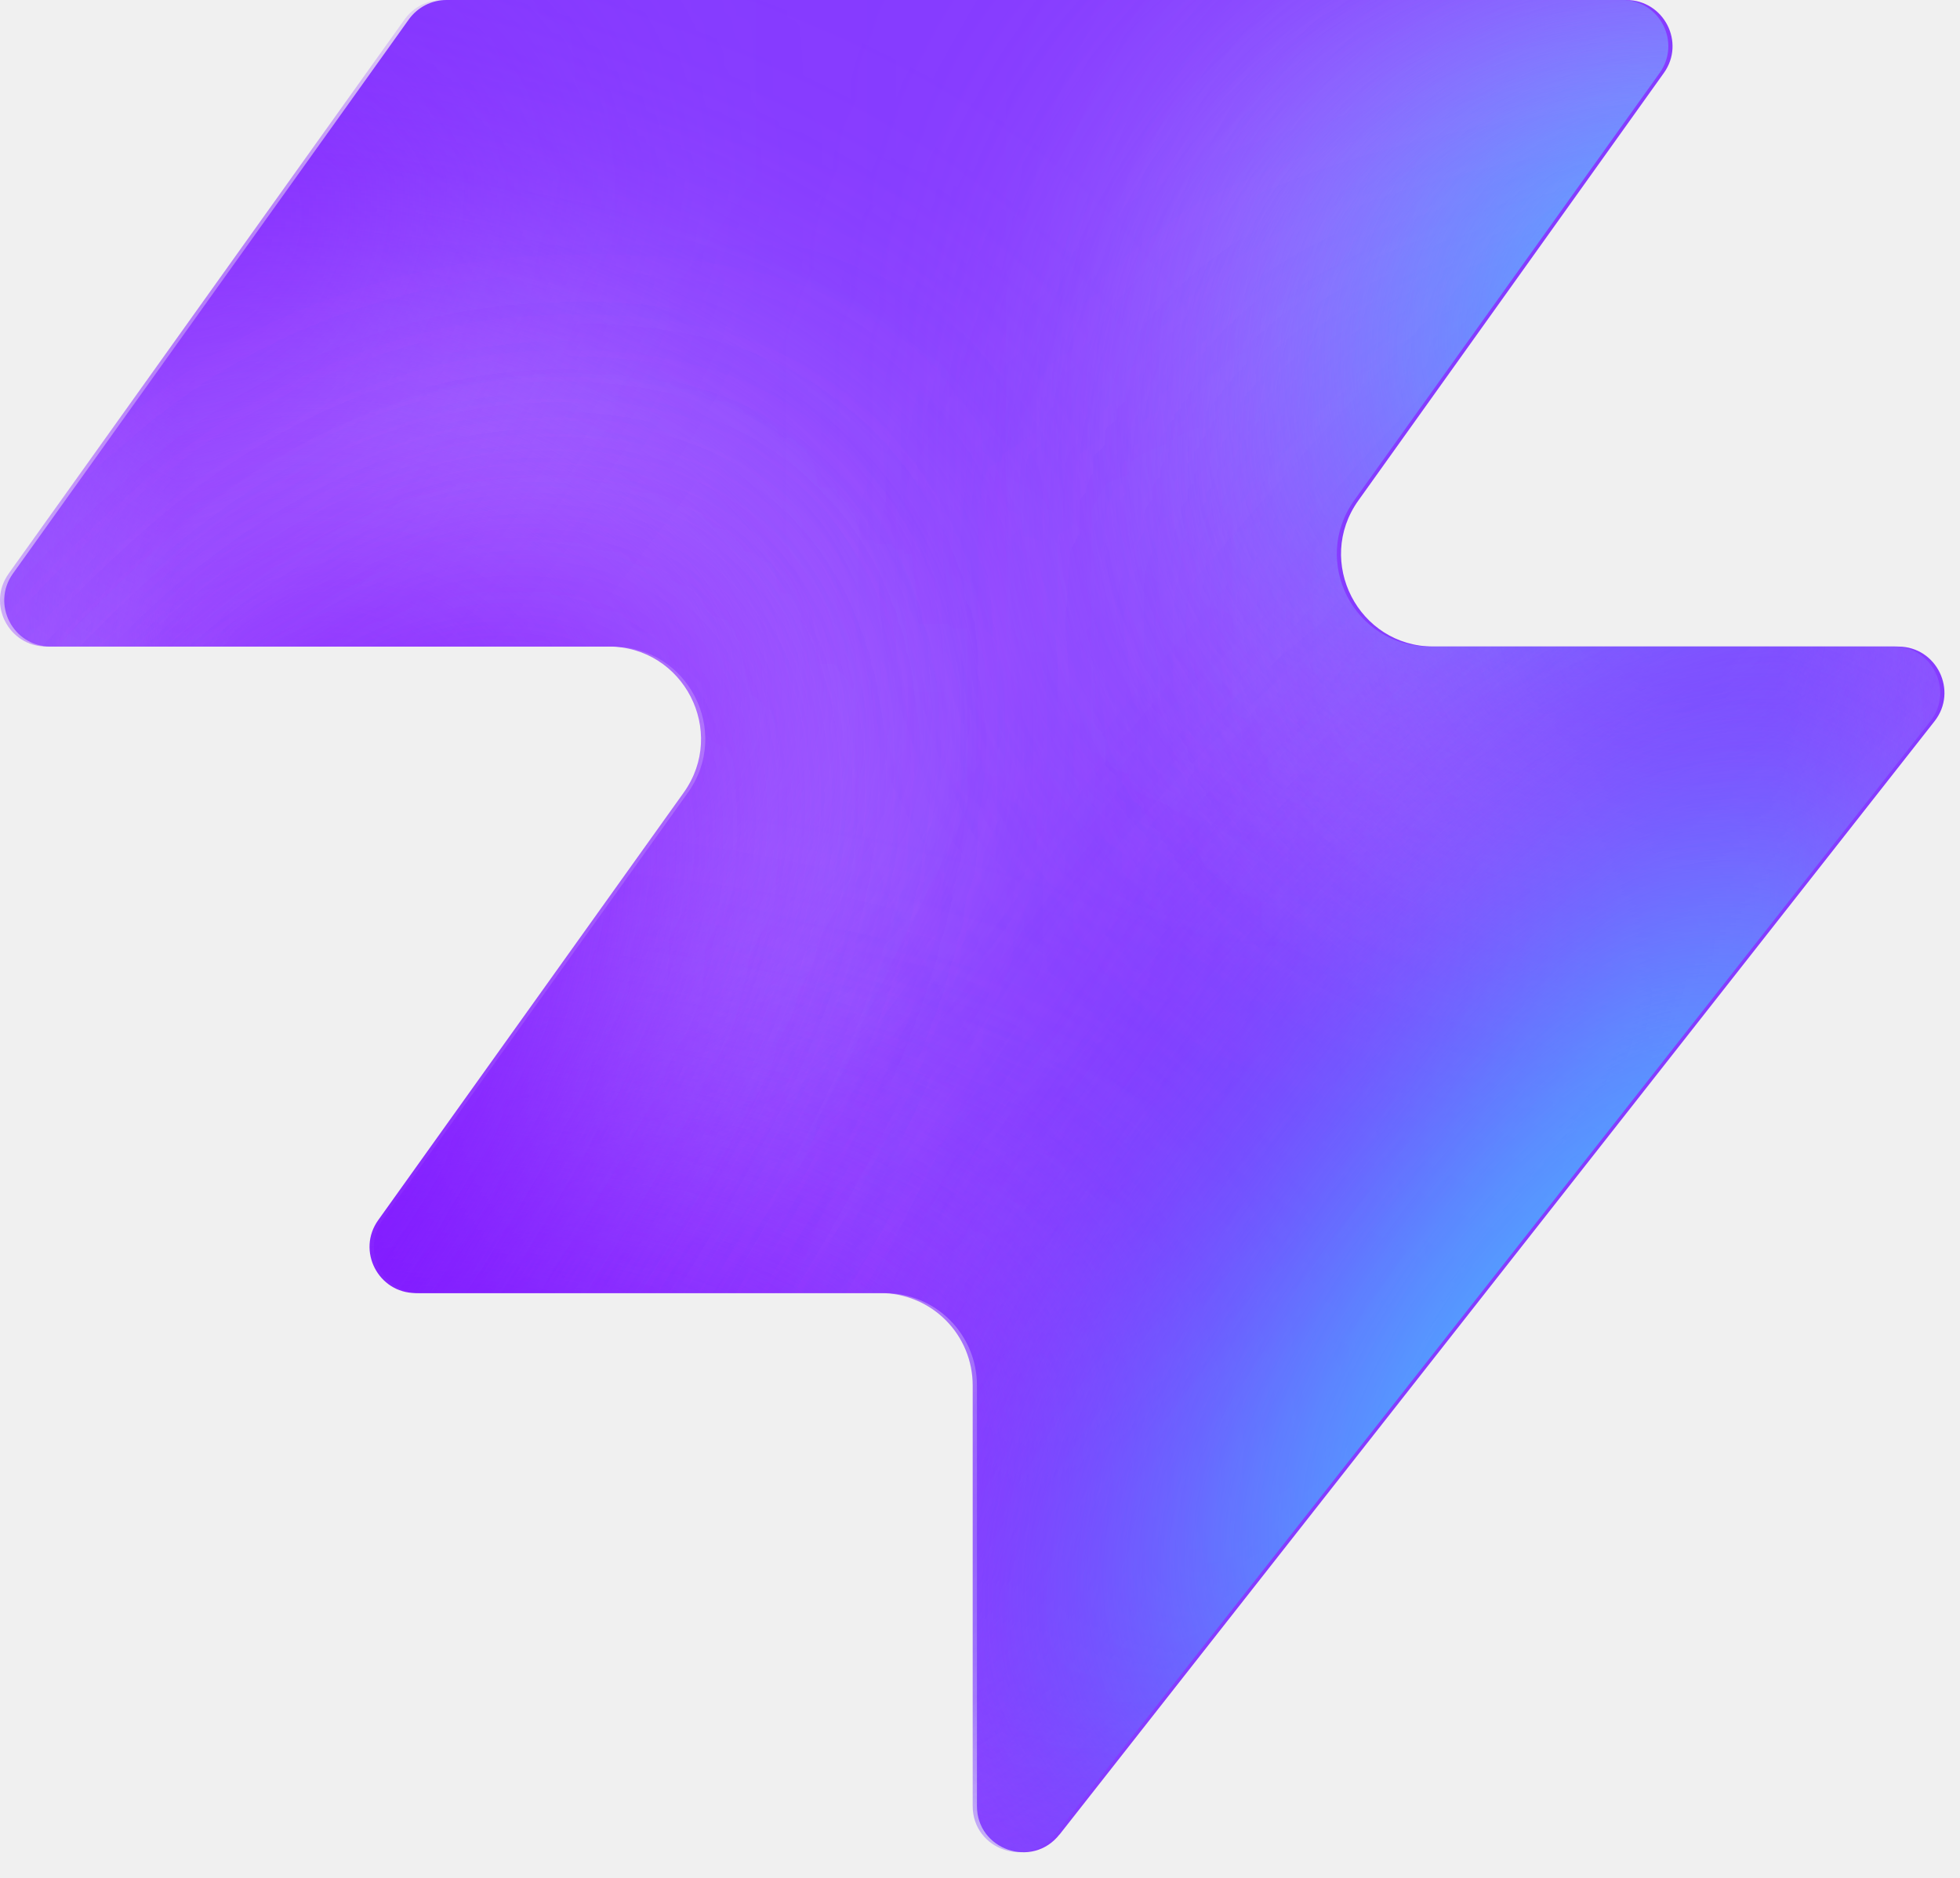
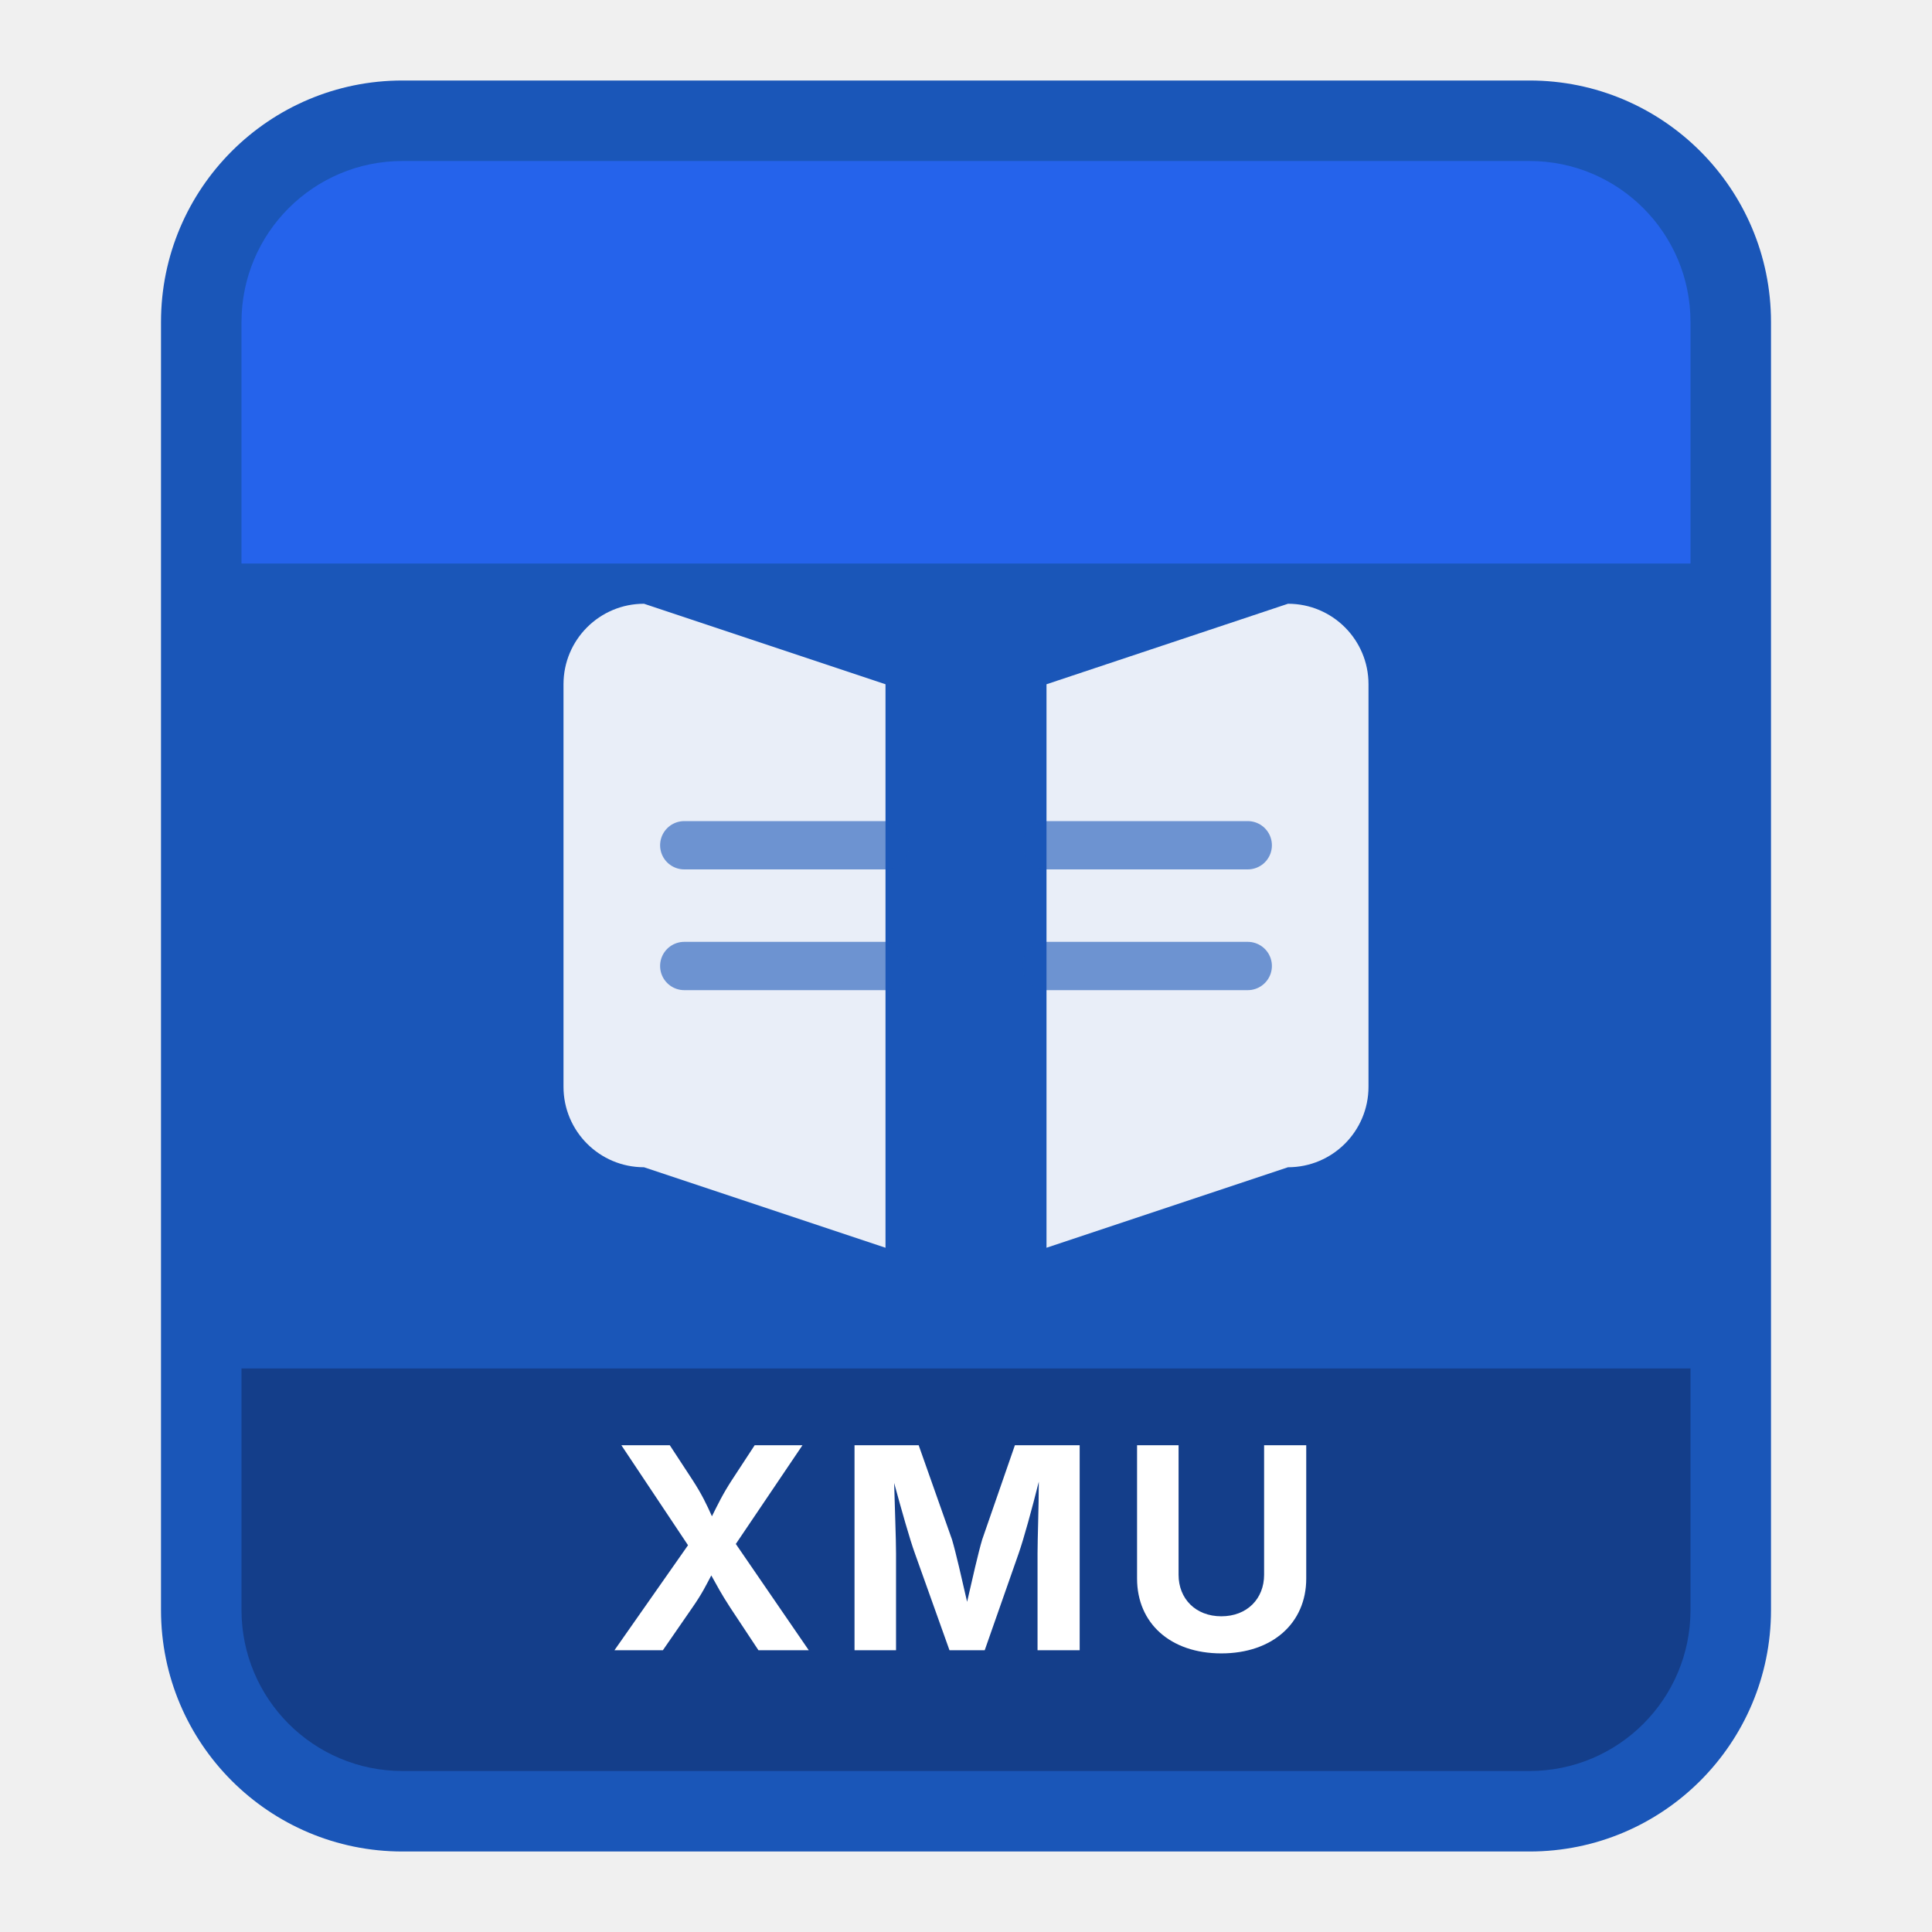
- <svg xmlns="http://www.w3.org/2000/svg" width="48" height="46" fill="none" viewBox="0 0 48 46">
-   <path fill="#863bff" d="M25.946 44.938c-.664.845-2.021.375-2.021-.698V33.937a2.26 2.26 0 0 0-2.262-2.262H10.287c-.92 0-1.456-1.04-.92-1.788l7.48-10.471c1.07-1.497 0-3.578-1.842-3.578H1.237c-.92 0-1.456-1.04-.92-1.788L10.013.474c.214-.297.556-.474.92-.474h28.894c.92 0 1.456 1.04.92 1.788l-7.48 10.471c-1.07 1.498 0 3.579 1.842 3.579h11.377c.943 0 1.473 1.088.89 1.83L25.947 44.94z" style="fill:#863bff;fill:color(display-p3 .525 .23 1);fill-opacity:1" />
-   <mask id="a" width="48" height="46" x="0" y="0" maskUnits="userSpaceOnUse" style="mask-type:alpha">
-     <path fill="#000" d="M25.842 44.938c-.664.844-2.021.375-2.021-.698V33.937a2.26 2.26 0 0 0-2.262-2.262H10.183c-.92 0-1.456-1.04-.92-1.788l7.48-10.471c1.07-1.498 0-3.579-1.842-3.579H1.133c-.92 0-1.456-1.04-.92-1.787L9.91.473c.214-.297.556-.474.92-.474h28.894c.92 0 1.456 1.04.92 1.788l-7.48 10.471c-1.07 1.498 0 3.578 1.842 3.578h11.377c.943 0 1.473 1.088.89 1.832L25.843 44.94z" style="fill:#000;fill-opacity:1" />
-   </mask>
-   <g mask="url(#a)">
-     <g filter="url(#b)">
-       <ellipse cx="5.508" cy="14.704" fill="#ede6ff" rx="5.508" ry="14.704" style="fill:#ede6ff;fill:color(display-p3 .927 .903 1);fill-opacity:1" transform="matrix(.00324 1 1 -.00324 -4.47 31.516)" />
-     </g>
-     <g filter="url(#c)">
-       <ellipse cx="10.399" cy="29.851" fill="#ede6ff" rx="10.399" ry="29.851" style="fill:#ede6ff;fill:color(display-p3 .927 .903 1);fill-opacity:1" transform="matrix(.00324 1 1 -.00324 -39.328 7.883)" />
-     </g>
-     <g filter="url(#d)">
-       <ellipse cx="5.508" cy="30.487" fill="#7e14ff" rx="5.508" ry="30.487" style="fill:#7e14ff;fill:color(display-p3 .492 .077 1);fill-opacity:1" transform="rotate(89.814 -25.913 -14.639)scale(1 -1)" />
-     </g>
-     <g filter="url(#e)">
-       <ellipse cx="5.508" cy="30.599" fill="#7e14ff" rx="5.508" ry="30.599" style="fill:#7e14ff;fill:color(display-p3 .492 .077 1);fill-opacity:1" transform="rotate(89.814 -32.644 -3.334)scale(1 -1)" />
-     </g>
-     <g filter="url(#f)">
-       <ellipse cx="5.508" cy="30.599" fill="#7e14ff" rx="5.508" ry="30.599" style="fill:#7e14ff;fill:color(display-p3 .492 .077 1);fill-opacity:1" transform="matrix(.00324 1 1 -.00324 -34.34 30.47)" />
-     </g>
-     <g filter="url(#g)">
-       <ellipse cx="14.072" cy="22.078" fill="#ede6ff" rx="14.072" ry="22.078" style="fill:#ede6ff;fill:color(display-p3 .927 .903 1);fill-opacity:1" transform="rotate(93.35 24.506 48.493)scale(-1 1)" />
-     </g>
-     <g filter="url(#h)">
-       <ellipse cx="3.47" cy="21.501" fill="#7e14ff" rx="3.47" ry="21.501" style="fill:#7e14ff;fill:color(display-p3 .492 .077 1);fill-opacity:1" transform="rotate(89.009 28.708 47.59)scale(-1 1)" />
-     </g>
-     <g filter="url(#i)">
-       <ellipse cx="3.47" cy="21.501" fill="#7e14ff" rx="3.47" ry="21.501" style="fill:#7e14ff;fill:color(display-p3 .492 .077 1);fill-opacity:1" transform="rotate(89.009 28.708 47.59)scale(-1 1)" />
-     </g>
-     <g filter="url(#j)">
-       <ellipse cx=".387" cy="8.972" fill="#7e14ff" rx="4.407" ry="29.108" style="fill:#7e14ff;fill:color(display-p3 .492 .077 1);fill-opacity:1" transform="rotate(39.51 .387 8.972)" />
-     </g>
-     <g filter="url(#k)">
-       <ellipse cx="47.523" cy="-6.092" fill="#7e14ff" rx="4.407" ry="29.108" style="fill:#7e14ff;fill:color(display-p3 .492 .077 1);fill-opacity:1" transform="rotate(37.892 47.523 -6.092)" />
-     </g>
-     <g filter="url(#l)">
-       <ellipse cx="41.412" cy="6.333" fill="#47bfff" rx="5.971" ry="9.665" style="fill:#47bfff;fill:color(display-p3 .28 .748 1);fill-opacity:1" transform="rotate(37.892 41.412 6.333)" />
-     </g>
-     <g filter="url(#m)">
-       <ellipse cx="-1.879" cy="38.332" fill="#7e14ff" rx="4.407" ry="29.108" style="fill:#7e14ff;fill:color(display-p3 .492 .077 1);fill-opacity:1" transform="rotate(37.892 -1.88 38.332)" />
-     </g>
-     <g filter="url(#n)">
-       <ellipse cx="-1.879" cy="38.332" fill="#7e14ff" rx="4.407" ry="29.108" style="fill:#7e14ff;fill:color(display-p3 .492 .077 1);fill-opacity:1" transform="rotate(37.892 -1.88 38.332)" />
-     </g>
-     <g filter="url(#o)">
-       <ellipse cx="35.651" cy="29.907" fill="#7e14ff" rx="4.407" ry="29.108" style="fill:#7e14ff;fill:color(display-p3 .492 .077 1);fill-opacity:1" transform="rotate(37.892 35.651 29.907)" />
-     </g>
-     <g filter="url(#p)">
-       <ellipse cx="38.418" cy="32.4" fill="#47bfff" rx="5.971" ry="15.297" style="fill:#47bfff;fill:color(display-p3 .28 .748 1);fill-opacity:1" transform="rotate(37.892 38.418 32.4)" />
-     </g>
-   </g>
-   <defs>
-     <filter id="b" width="60.045" height="41.654" x="-19.77" y="16.149" color-interpolation-filters="sRGB" filterUnits="userSpaceOnUse">
-       <feFlood flood-opacity="0" result="BackgroundImageFix" />
-       <feBlend in="SourceGraphic" in2="BackgroundImageFix" result="shape" />
-       <feGaussianBlur result="effect1_foregroundBlur_2002_17158" stdDeviation="7.659" />
-     </filter>
-     <filter id="c" width="90.34" height="51.437" x="-54.613" y="-7.533" color-interpolation-filters="sRGB" filterUnits="userSpaceOnUse">
-       <feFlood flood-opacity="0" result="BackgroundImageFix" />
-       <feBlend in="SourceGraphic" in2="BackgroundImageFix" result="shape" />
-       <feGaussianBlur result="effect1_foregroundBlur_2002_17158" stdDeviation="7.659" />
-     </filter>
-     <filter id="d" width="79.355" height="29.4" x="-49.64" y="2.03" color-interpolation-filters="sRGB" filterUnits="userSpaceOnUse">
-       <feFlood flood-opacity="0" result="BackgroundImageFix" />
-       <feBlend in="SourceGraphic" in2="BackgroundImageFix" result="shape" />
-       <feGaussianBlur result="effect1_foregroundBlur_2002_17158" stdDeviation="4.596" />
-     </filter>
-     <filter id="e" width="79.579" height="29.4" x="-45.045" y="20.029" color-interpolation-filters="sRGB" filterUnits="userSpaceOnUse">
-       <feFlood flood-opacity="0" result="BackgroundImageFix" />
-       <feBlend in="SourceGraphic" in2="BackgroundImageFix" result="shape" />
-       <feGaussianBlur result="effect1_foregroundBlur_2002_17158" stdDeviation="4.596" />
-     </filter>
-     <filter id="f" width="79.579" height="29.4" x="-43.513" y="21.178" color-interpolation-filters="sRGB" filterUnits="userSpaceOnUse">
-       <feFlood flood-opacity="0" result="BackgroundImageFix" />
-       <feBlend in="SourceGraphic" in2="BackgroundImageFix" result="shape" />
-       <feGaussianBlur result="effect1_foregroundBlur_2002_17158" stdDeviation="4.596" />
-     </filter>
-     <filter id="g" width="74.749" height="58.852" x="15.756" y="-17.901" color-interpolation-filters="sRGB" filterUnits="userSpaceOnUse">
-       <feFlood flood-opacity="0" result="BackgroundImageFix" />
-       <feBlend in="SourceGraphic" in2="BackgroundImageFix" result="shape" />
-       <feGaussianBlur result="effect1_foregroundBlur_2002_17158" stdDeviation="7.659" />
-     </filter>
-     <filter id="h" width="61.377" height="25.362" x="23.548" y="2.284" color-interpolation-filters="sRGB" filterUnits="userSpaceOnUse">
-       <feFlood flood-opacity="0" result="BackgroundImageFix" />
-       <feBlend in="SourceGraphic" in2="BackgroundImageFix" result="shape" />
-       <feGaussianBlur result="effect1_foregroundBlur_2002_17158" stdDeviation="4.596" />
-     </filter>
-     <filter id="i" width="61.377" height="25.362" x="23.548" y="2.284" color-interpolation-filters="sRGB" filterUnits="userSpaceOnUse">
-       <feFlood flood-opacity="0" result="BackgroundImageFix" />
-       <feBlend in="SourceGraphic" in2="BackgroundImageFix" result="shape" />
-       <feGaussianBlur result="effect1_foregroundBlur_2002_17158" stdDeviation="4.596" />
-     </filter>
-     <filter id="j" width="56.045" height="63.649" x="-27.636" y="-22.853" color-interpolation-filters="sRGB" filterUnits="userSpaceOnUse">
-       <feFlood flood-opacity="0" result="BackgroundImageFix" />
-       <feBlend in="SourceGraphic" in2="BackgroundImageFix" result="shape" />
-       <feGaussianBlur result="effect1_foregroundBlur_2002_17158" stdDeviation="4.596" />
-     </filter>
-     <filter id="k" width="54.814" height="64.646" x="20.116" y="-38.415" color-interpolation-filters="sRGB" filterUnits="userSpaceOnUse">
-       <feFlood flood-opacity="0" result="BackgroundImageFix" />
-       <feBlend in="SourceGraphic" in2="BackgroundImageFix" result="shape" />
-       <feGaussianBlur result="effect1_foregroundBlur_2002_17158" stdDeviation="4.596" />
-     </filter>
-     <filter id="l" width="33.541" height="35.313" x="24.641" y="-11.323" color-interpolation-filters="sRGB" filterUnits="userSpaceOnUse">
-       <feFlood flood-opacity="0" result="BackgroundImageFix" />
-       <feBlend in="SourceGraphic" in2="BackgroundImageFix" result="shape" />
-       <feGaussianBlur result="effect1_foregroundBlur_2002_17158" stdDeviation="4.596" />
-     </filter>
-     <filter id="m" width="54.814" height="64.646" x="-29.286" y="6.009" color-interpolation-filters="sRGB" filterUnits="userSpaceOnUse">
-       <feFlood flood-opacity="0" result="BackgroundImageFix" />
-       <feBlend in="SourceGraphic" in2="BackgroundImageFix" result="shape" />
-       <feGaussianBlur result="effect1_foregroundBlur_2002_17158" stdDeviation="4.596" />
-     </filter>
-     <filter id="n" width="54.814" height="64.646" x="-29.286" y="6.009" color-interpolation-filters="sRGB" filterUnits="userSpaceOnUse">
-       <feFlood flood-opacity="0" result="BackgroundImageFix" />
-       <feBlend in="SourceGraphic" in2="BackgroundImageFix" result="shape" />
-       <feGaussianBlur result="effect1_foregroundBlur_2002_17158" stdDeviation="4.596" />
-     </filter>
-     <filter id="o" width="54.814" height="64.646" x="8.244" y="-2.416" color-interpolation-filters="sRGB" filterUnits="userSpaceOnUse">
-       <feFlood flood-opacity="0" result="BackgroundImageFix" />
-       <feBlend in="SourceGraphic" in2="BackgroundImageFix" result="shape" />
-       <feGaussianBlur result="effect1_foregroundBlur_2002_17158" stdDeviation="4.596" />
-     </filter>
-     <filter id="p" width="39.409" height="43.623" x="18.713" y="10.588" color-interpolation-filters="sRGB" filterUnits="userSpaceOnUse">
-       <feFlood flood-opacity="0" result="BackgroundImageFix" />
-       <feBlend in="SourceGraphic" in2="BackgroundImageFix" result="shape" />
-       <feGaussianBlur result="effect1_foregroundBlur_2002_17158" stdDeviation="4.596" />
-     </filter>
-   </defs>
+ <svg xmlns="http://www.w3.org/2000/svg" viewBox="0 0 48 48" fill="none">
+   <rect x="4" y="2" width="40" height="44" rx="6" fill="#1a56b8" />
+   <path d="M6 8C6 5.791 7.791 4 10 4H38C40.209 4 42 5.791 42 8V14H6V8Z" fill="#2563eb" />
+   <path d="M6 40C6 42.209 7.791 44 10 44H38C40.209 44 42 42.209 42 40V34H6V40Z" fill="#143e8a" />
+   <path d="M14 17C14 15.895 14.895 15 16 15L22 17V31L16 29C14.895 29 14 28.105 14 27V17Z" fill="white" opacity="0.9" />
+   <path d="M34 17C34 15.895 33.105 15 32 15L26 17V31L32 29C33.105 29 34 28.105 34 27V17Z" fill="white" opacity="0.9" />
+   <path d="M17 21H22" stroke="#1a56b8" stroke-width="1.2" stroke-linecap="round" opacity="0.6" />
+   <path d="M17 24H22" stroke="#1a56b8" stroke-width="1.2" stroke-linecap="round" opacity="0.6" />
+   <path d="M26 21H31" stroke="#1a56b8" stroke-width="1.2" stroke-linecap="round" opacity="0.6" />
+   <path d="M26 24H31" stroke="#1a56b8" stroke-width="1.2" stroke-linecap="round" opacity="0.6" />
+   <text x="24" y="41" text-anchor="middle" fill="white" font-family="Inter, sans-serif" font-size="7" font-weight="700" letter-spacing="0.5">XMU</text>
</svg>
